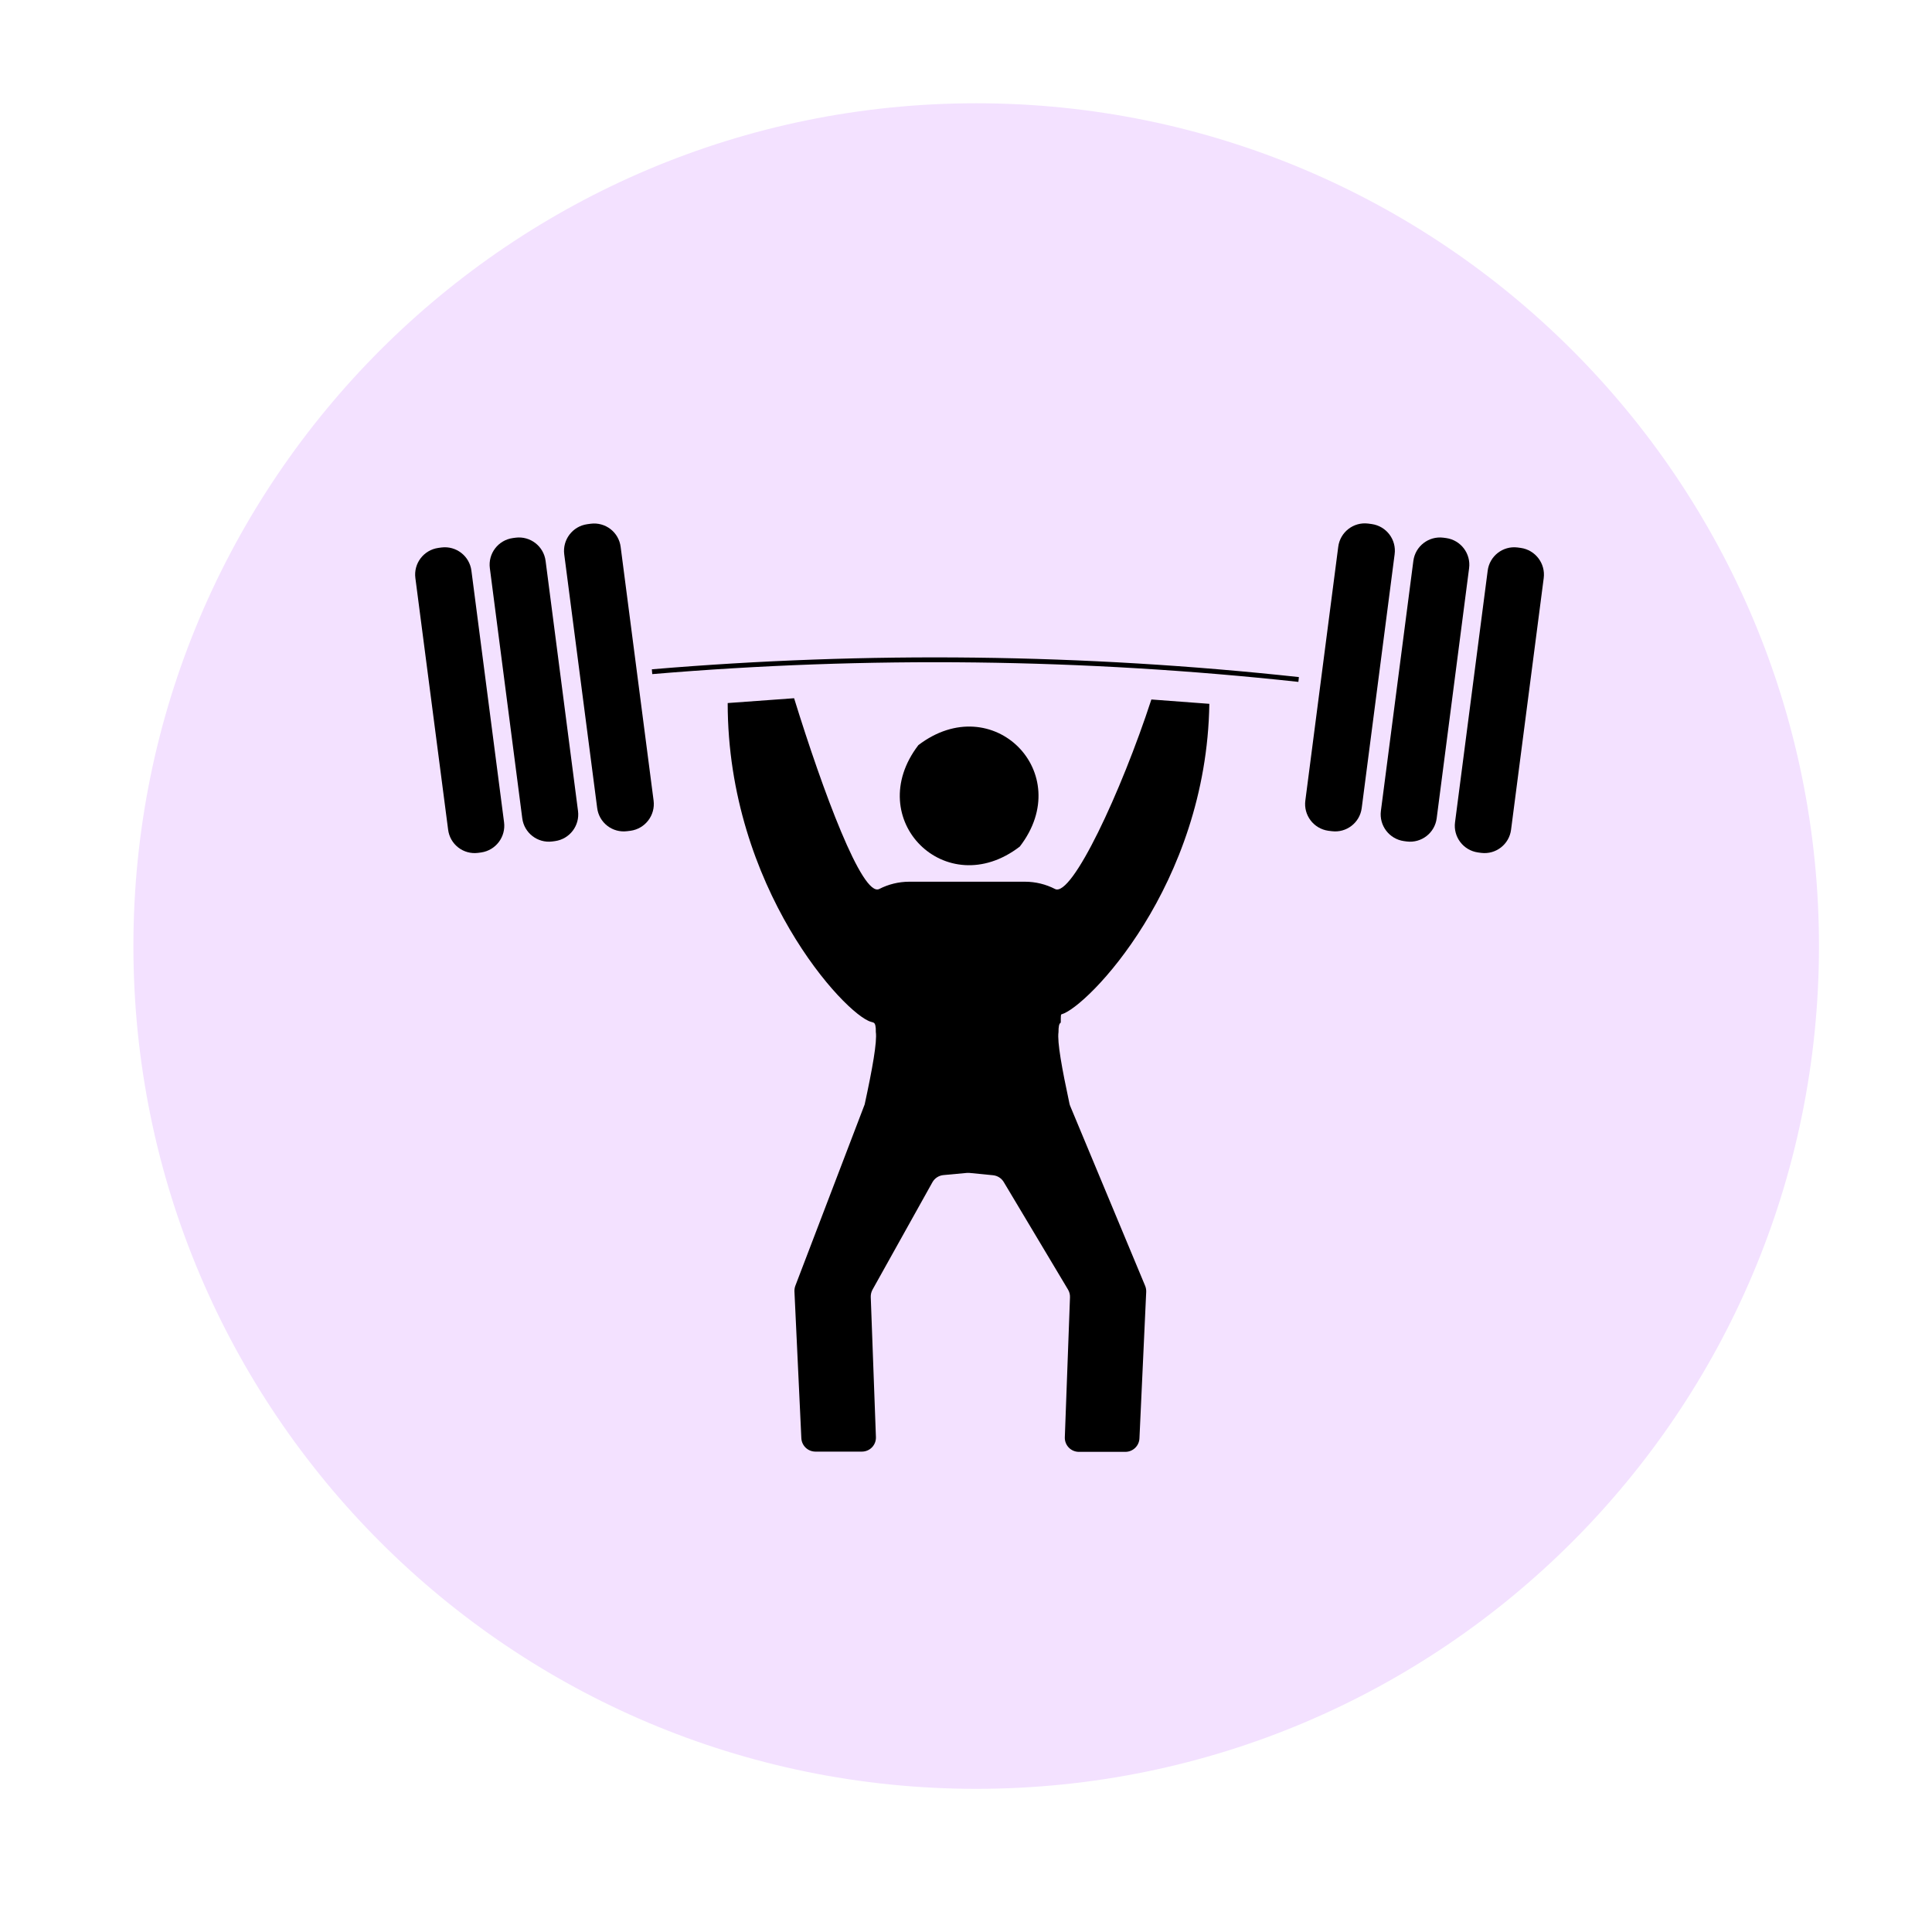
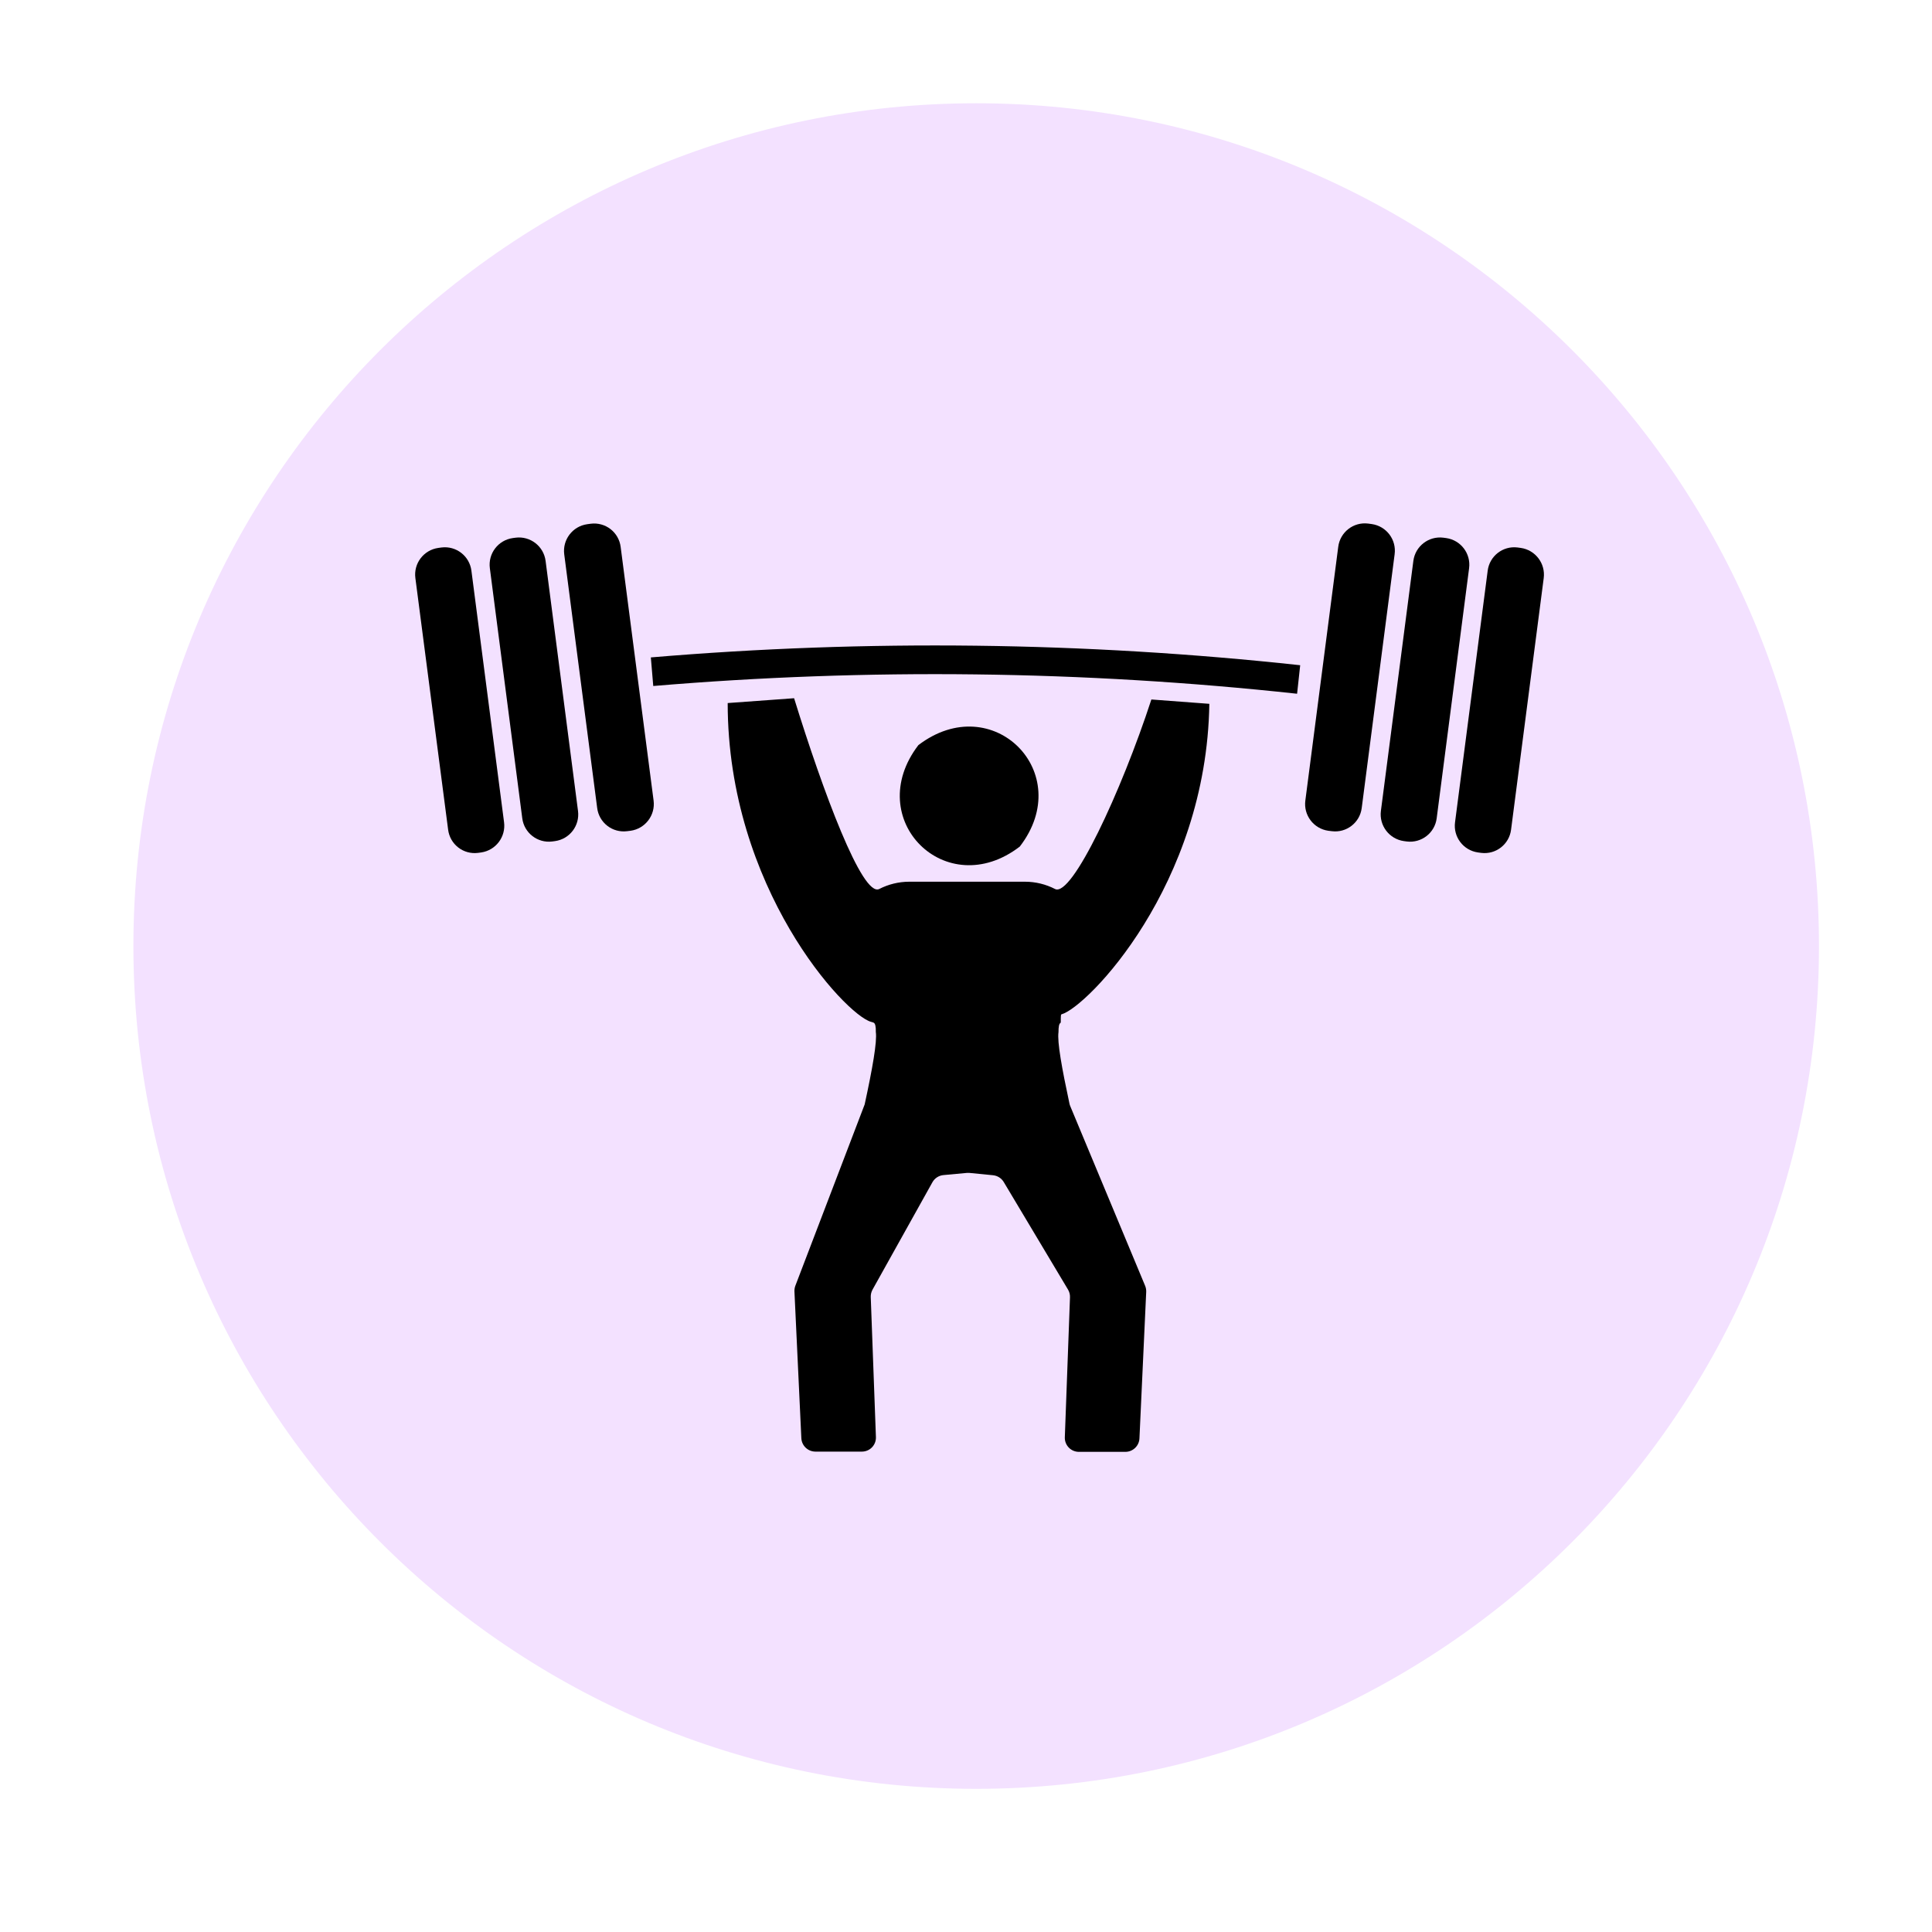
<svg xmlns="http://www.w3.org/2000/svg" id="Layer_1" data-name="Layer 1" viewBox="0 0 400 400">
  <defs>
-     <style>.cls-1{fill:#f3e1ff;}.cls-2{fill:none;stroke:#000;stroke-miterlimit:10;strokeWidth:5.94px;}</style>
+     <style>.cls-1{fill:#f3e1ff;}.cls-2{fill:none;stroke:#000;stroke-miterlimit:10;stroke-width:5.94px;}</style>
  </defs>
  <circle class="cls-1" cx="202.11" cy="195.87" r="174.49" />
  <path d="M211.14,175.27c-15.29,11.76-32.74-5.66-21-21C205.52,142.54,222.91,160,211.14,175.27Z" />
  <path d="M221.58,229a2.76,2.76,0,0,1-.16-.51c-1.57-7.32-2.56-12.78-2.27-14.8,0-1.1.11-1.77.43-1.92.12-.06-.06-1.7.18-1.76,5.28-1.43,30.05-26.7,30.62-64.29l-12-.9c-6.26,19.17-16.47,41-19.94,39.24a13.59,13.59,0,0,0-6.21-1.51l-11.19,0h-.81l-12,0a13.64,13.64,0,0,0-6.2,1.51c-3.5,1.73-11.65-20.19-17.62-39.5l-13.75,1c0,38.3,24.33,64.54,29.68,66a3.21,3.21,0,0,1,.55.18c.32.15.47.82.44,1.92.29,2-.7,7.58-2.31,15v0l-14.35,37.54a3.09,3.09,0,0,0-.19,1.17l1.43,30.39a2.92,2.92,0,0,0,2.91,2.78h9.63a2.9,2.9,0,0,0,2.9-3l-1.07-29a3,3,0,0,1,.36-1.52l12.41-22.25a2.92,2.92,0,0,1,2.27-1.48l4.85-.45h.54l4.88.48a2.93,2.93,0,0,1,2.22,1.4l13.31,22.27a2.9,2.9,0,0,1,.41,1.6l-1.07,29a2.91,2.91,0,0,0,2.91,3H233a2.92,2.92,0,0,0,2.91-2.78l1.4-30.34a3,3,0,0,0-.22-1.25Z" />
  <path class="cls-2" d="M135,139.07a697.67,697.67,0,0,1,133.87,1.61" />
  <path d="M275,172l.74.09a5.54,5.54,0,0,0,6.19-4.8l6.81-52.51A5.57,5.57,0,0,0,284,108.5l-.74-.1a5.55,5.55,0,0,0-6.19,4.8l-6.81,52.52A5.58,5.58,0,0,0,275,172Z" />
  <path d="M290.66,174.14l.6.08a5.55,5.55,0,0,0,6.19-4.8l6.71-51.77a5.57,5.57,0,0,0-4.75-6.25l-.6-.08a5.56,5.56,0,0,0-6.19,4.81l-6.72,51.76A5.59,5.59,0,0,0,290.66,174.14Z" />
  <path d="M306,176.49l.66.09a5.54,5.54,0,0,0,6.19-4.8l6.76-52.09a5.59,5.59,0,0,0-4.75-6.25l-.67-.09a5.54,5.54,0,0,0-6.18,4.8l-6.76,52.09A5.57,5.57,0,0,0,306,176.49Z" />
  <path d="M130.56,172l-.74.09a5.53,5.53,0,0,1-6.18-4.8l-6.82-52.51a5.58,5.58,0,0,1,4.76-6.25l.74-.1a5.53,5.53,0,0,1,6.18,4.8l6.82,52.52A5.59,5.59,0,0,1,130.56,172Z" />
  <path d="M114.92,174.14l-.6.08a5.55,5.55,0,0,1-6.19-4.8l-6.71-51.77a5.57,5.57,0,0,1,4.75-6.25l.6-.08a5.56,5.56,0,0,1,6.19,4.81l6.71,51.76A5.57,5.57,0,0,1,114.92,174.14Z" />
  <path d="M99.63,176.49l-.67.09a5.53,5.53,0,0,1-6.18-4.8L86,119.69a5.57,5.57,0,0,1,4.75-6.25l.66-.09a5.55,5.55,0,0,1,6.19,4.8l6.76,52.09A5.59,5.59,0,0,1,99.63,176.49Z" />
</svg>
